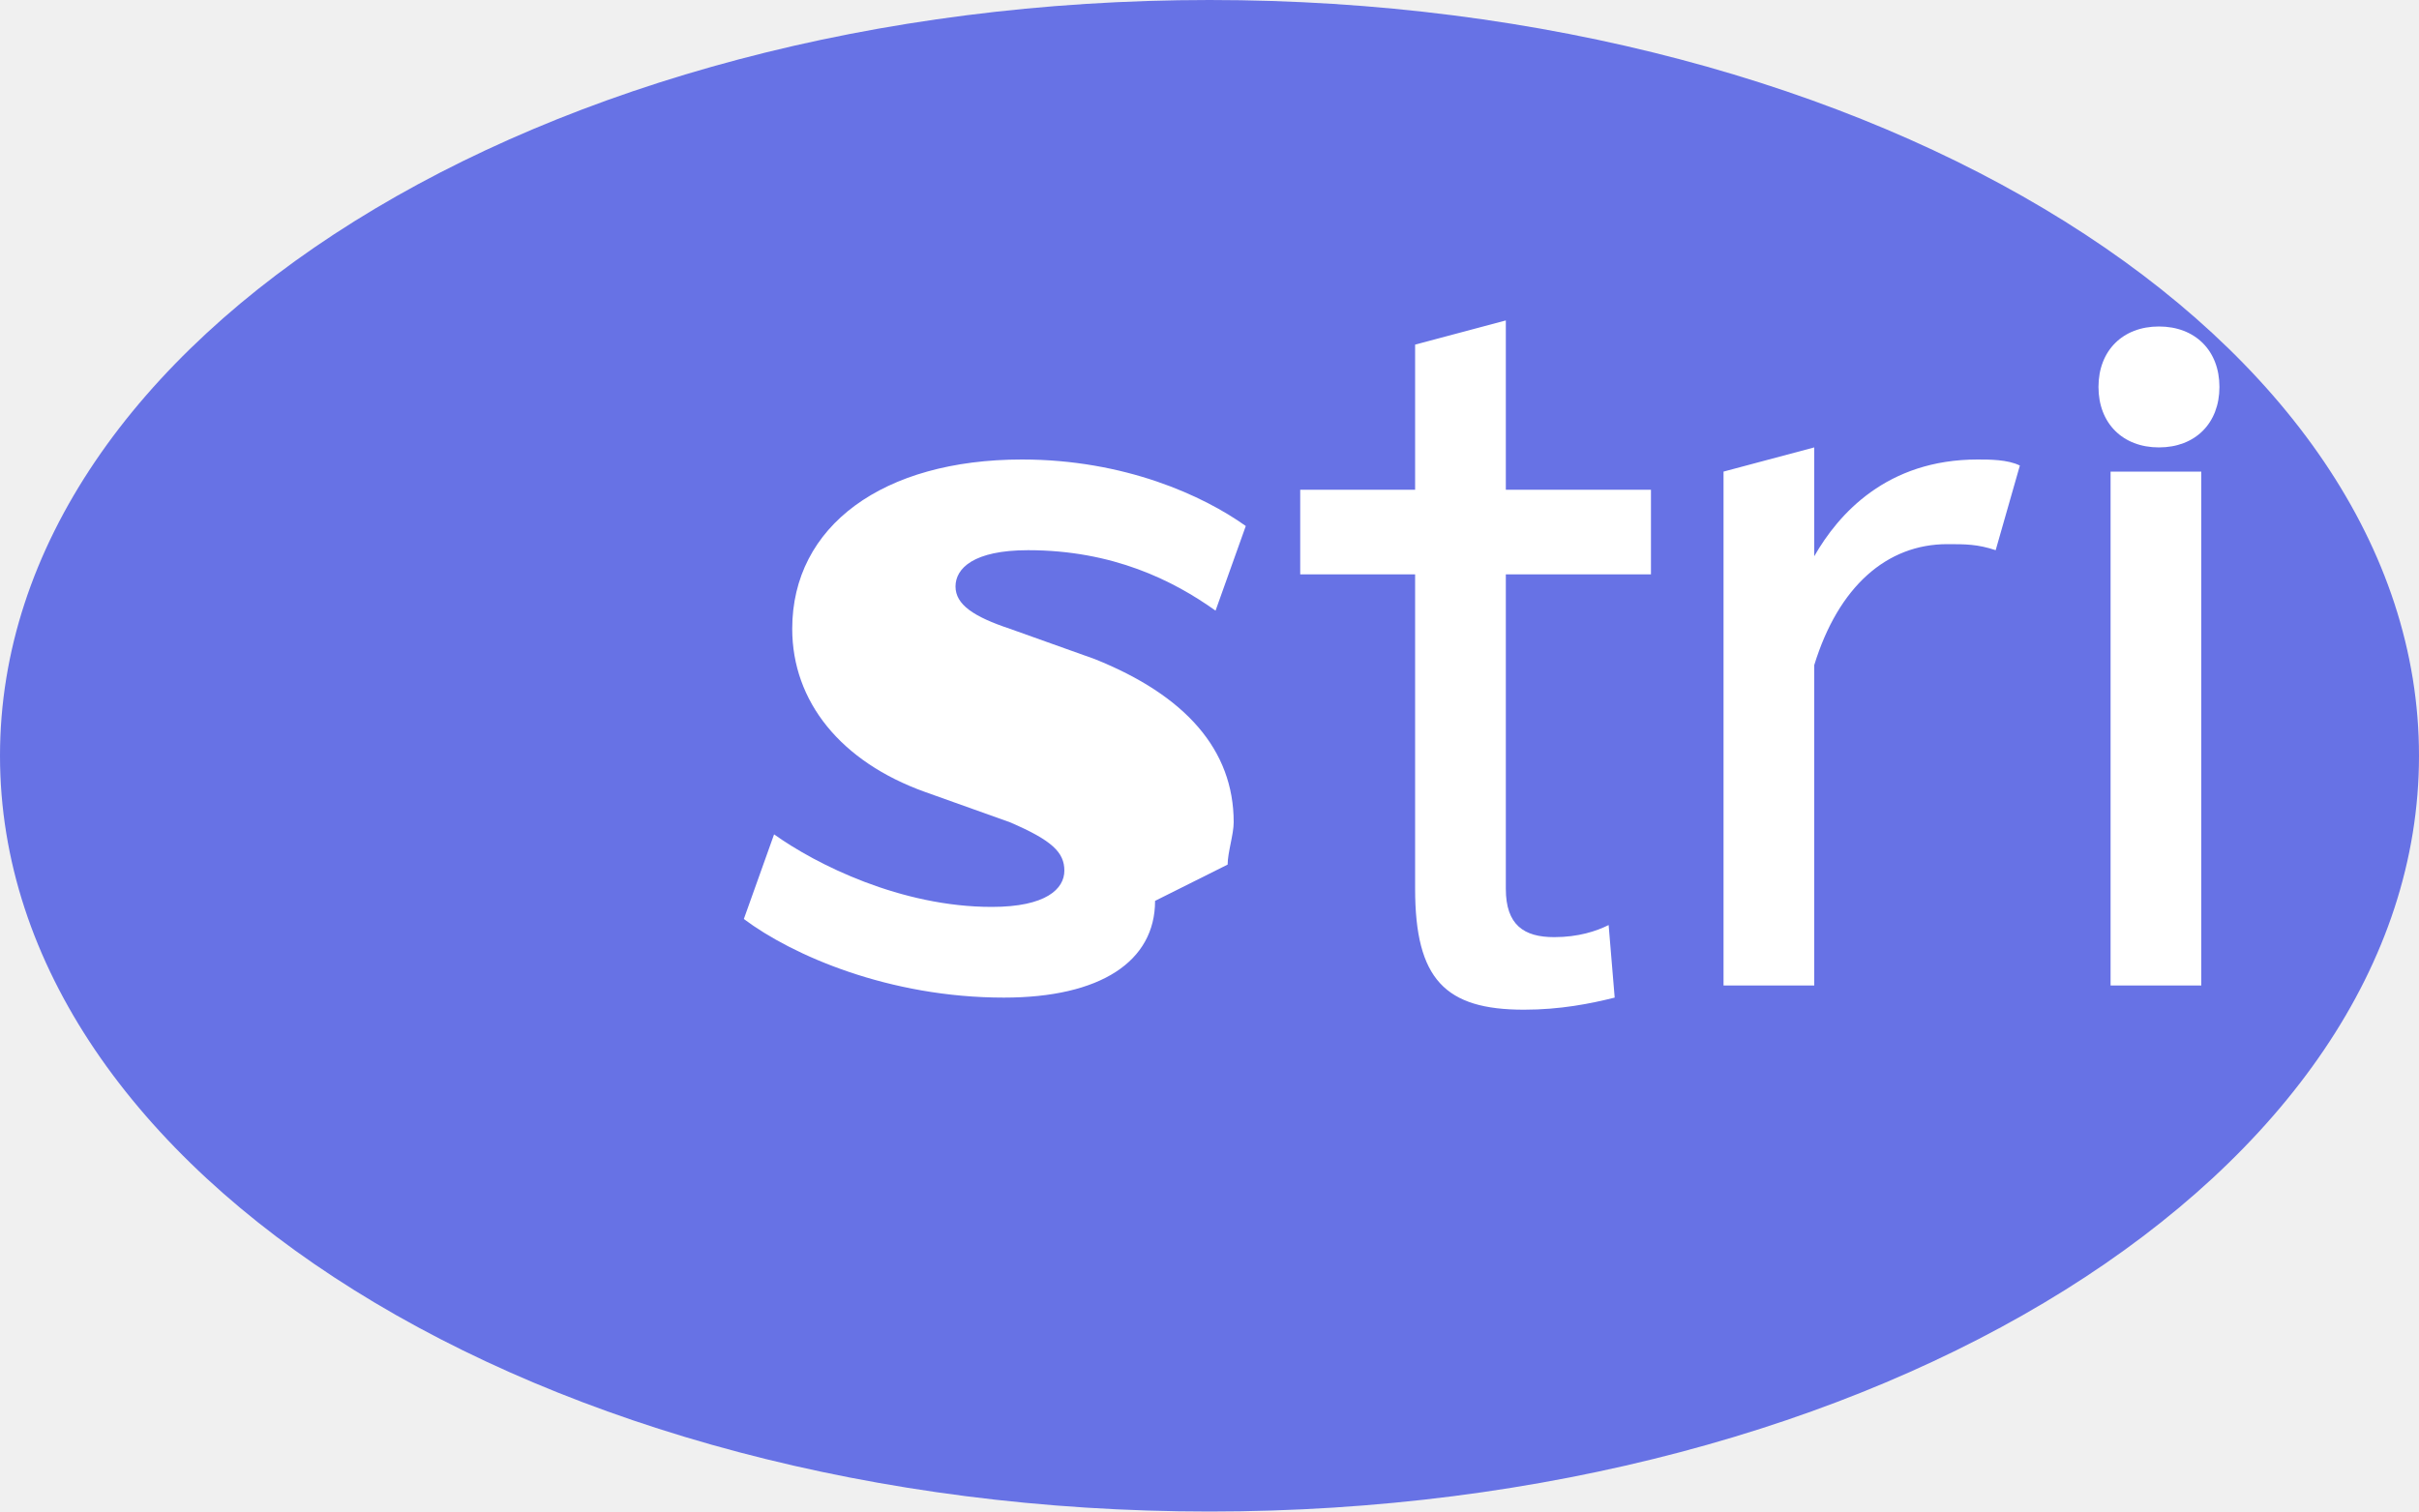
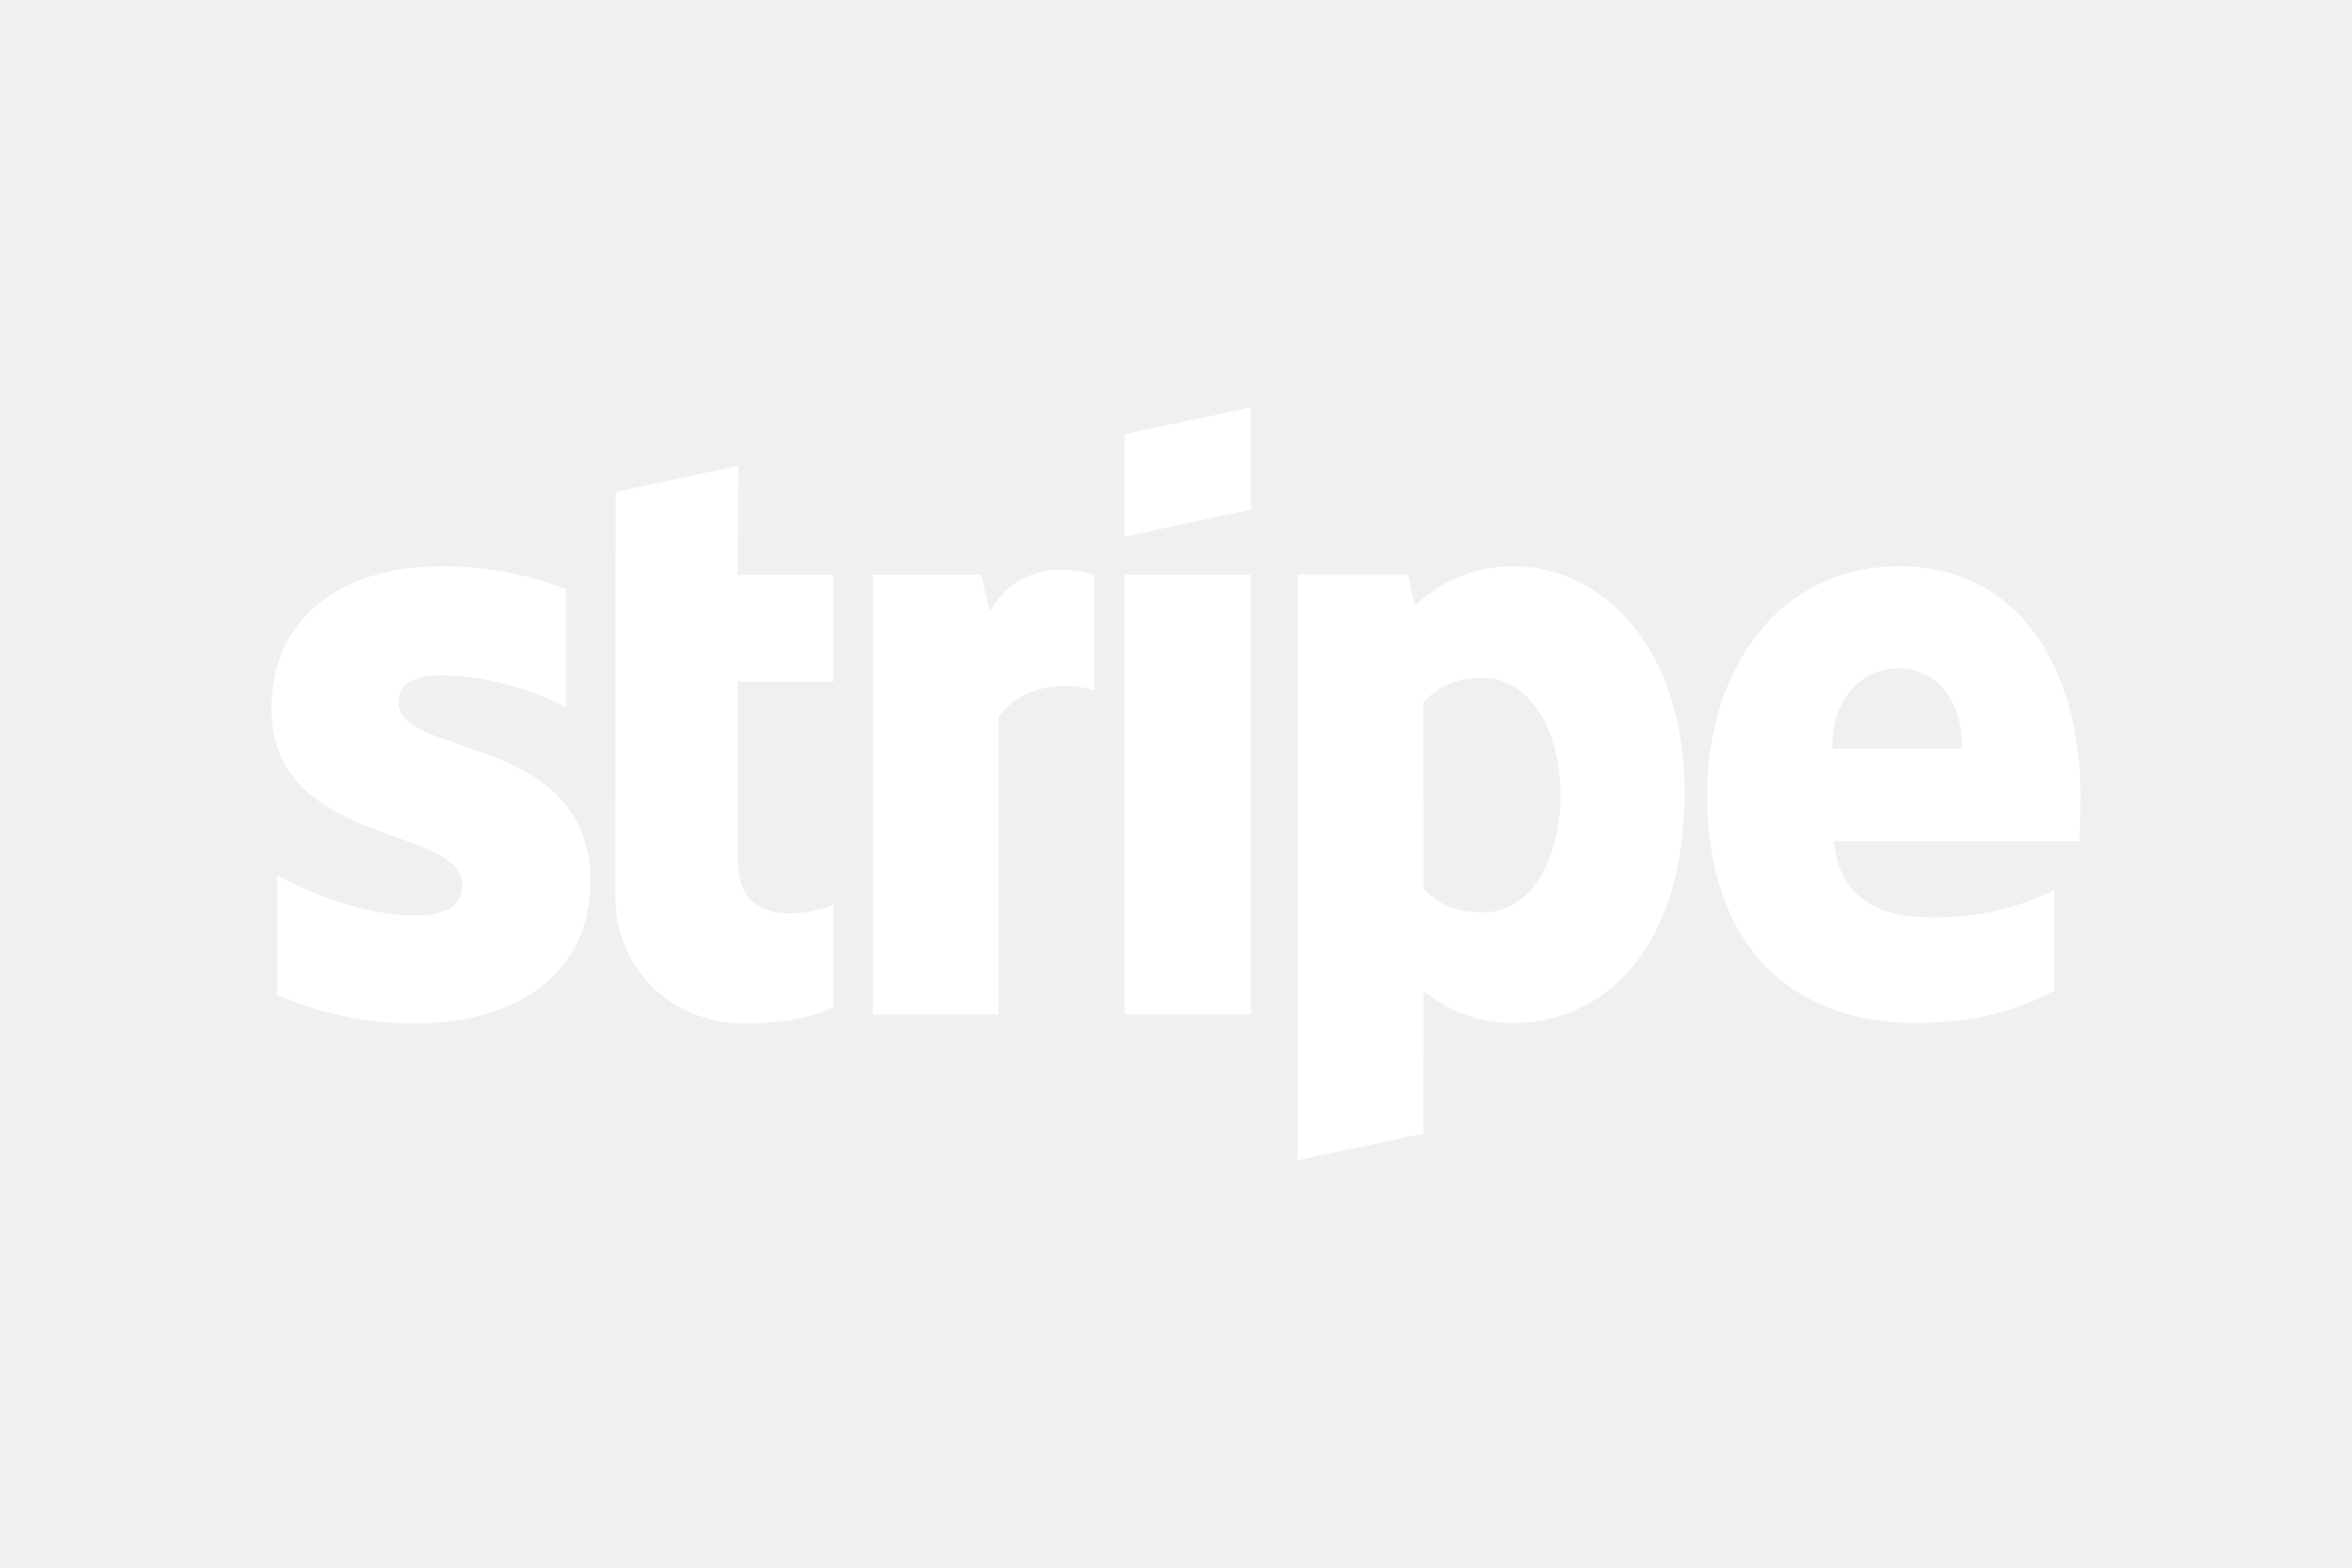
- <svg xmlns="http://www.w3.org/2000/svg" width="40" height="25" viewBox="0 0 40 25" fill="none">
-   <path d="M40 12.5C40 19.404 31.046 25 20 25C8.954 25 0 19.404 0 12.5C0 5.596 8.954 0 20 0C31.046 0 40 5.596 40 12.5Z" fill="#6772E5" />
-   <path d="M19.1 14.9C19.1 15.9 18.2 16.5 16.6 16.5C14.7 16.5 13.1 15.8 12.3 15.2L12.8 13.8C13.5 14.3 14.9 15 16.4 15C17.3 15 17.6 14.7 17.6 14.4C17.6 14.1 17.4 13.9 16.7 13.6L15.3 13.1C13.9 12.6 13.1 11.6 13.1 10.4C13.1 8.7 14.6 7.6 16.9 7.6C18.6 7.6 19.9 8.2 20.6 8.7L20.1 10.1C19.4 9.6 18.4 9.1 17 9.1C16.1 9.1 15.8 9.4 15.8 9.7C15.8 10 16.1 10.2 16.7 10.4L18.1 10.9C19.6 11.5 20.4 12.4 20.4 13.6C20.4 13.8 20.3 14.1 20.3 14.3C19.9 14.5 19.5 14.7 19.1 14.9ZM23.4 16.3V9.5H21.5V8.1H23.4V5.7L24.9 5.3V8.1H27.3V9.5H24.9V14.7C24.9 15.3 25.2 15.5 25.7 15.5C26.1 15.5 26.4 15.4 26.6 15.3L26.7 16.5C26.3 16.6 25.8 16.7 25.2 16.7C23.9 16.7 23.4 16.2 23.4 14.7V16.3ZM28.5 7.8L30 7.4V9.2C30.4 8.5 31.2 7.6 32.7 7.6C32.9 7.6 33.2 7.6 33.4 7.7L33 9.1C32.7 9 32.5 9 32.2 9C31.2 9 30.4 9.7 30 11V16.3H28.5V7.8ZM34.7 6.4C34.7 5.8 35.1 5.4 35.7 5.4C36.3 5.4 36.7 5.8 36.7 6.4C36.7 7 36.3 7.4 35.7 7.4C35.1 7.4 34.7 7 34.7 6.4ZM34.9 16.3V7.8H36.4V16.3H34.9Z" fill="white" />
+ <svg xmlns="http://www.w3.org/2000/svg" height="800" width="1200" xml:space="preserve" y="0" x="0" id="Layer_1" version="1.1" viewBox="-54 -37.45 468 224.7">
+   <style id="style41" type="text/css">.st0{fill-rule:evenodd;clip-rule:evenodd;fill:#fff}</style>
+   <g transform="translate(-54 -36)" id="g57">
+     <path id="path43" d="M414 113.4c0-25.6-12.4-45.8-36.1-45.8-23.8 0-38.2 20.2-38.2 45.6 0 30.1 17 45.3 41.4 45.3 11.9 0 20.9-2.7 27.7-6.5v-20c-6.8 3.4-14.6 5.5-24.5 5.5-9.7 0-18.3-3.4-19.4-15.2h48.9c0-1.3.2-6.5.2-8.9zm-49.4-9.5c0-11.3 6.9-16 13.2-16 6.1 0 12.6 4.7 12.6 16z" class="st0" />
+     <path id="path45" d="M301.1 67.6c-9.8 0-16.1 4.6-19.6 7.8l-1.3-6.2h-22v116.6l25-5.3.1-28.3c3.6 2.6 8.9 6.3 17.7 6.3 17.9 0 34.2-14.4 34.2-46.1-.1-29-16.6-44.8-34.1-44.8zm-6 68.9c-5.9 0-9.4-2.1-11.8-4.7l-.1-37.1c2.6-2.9 6.2-4.9 11.9-4.9 9.1 0 15.4 10.2 15.4 23.3 0 13.4-6.2 23.4-15.4 23.4z" class="st0" />
+     <path id="polygon47" class="st0" d="M248.9 36l-25.1 5.3v20.4l25.1-5.4z" />
+     <path id="rect49" class="st0" d="M223.8 69.3h25.1v87.5h-25.1z" />
+     <path id="path51" d="M196.9 76.7l-1.6-7.4h-21.6v87.5h25V97.5c5.9-7.7 15.9-6.3 19-5.2v-23c-3.2-1.2-14.9-3.4-20.8 7.4z" class="st0" />
+     <path id="path53" d="M146.9 47.6l-24.4 5.2-.1 80.1c0 14.8 11.1 25.7 25.9 25.7 8.2 0 14.2-1.5 17.5-3.3V135c-3.2 1.3-19 5.9-19-8.9V90.6h19V69.3h-19z" class="st0" />
+     <path id="path55" d="M79.3 94.7c0-3.9 3.2-5.4 8.5-5.4 7.6 0 17.2 2.3 24.8 6.4V72.2c-8.3-3.3-16.5-4.6-24.8-4.6C67.5 67.6 54 78.2 54 95.9c0 27.6 38 23.2 38 35.1 0 4.6-4 6.1-9.6 6.1-8.3 0-18.9-3.4-27.3-8v23.8c9.3 4 18.7 5.7 27.3 5.7 20.8 0 35.1-10.3 35.1-28.2-.1-29.8-38.2-24.5-38.2-35.7z" class="st0" />
+   </g>
</svg>
